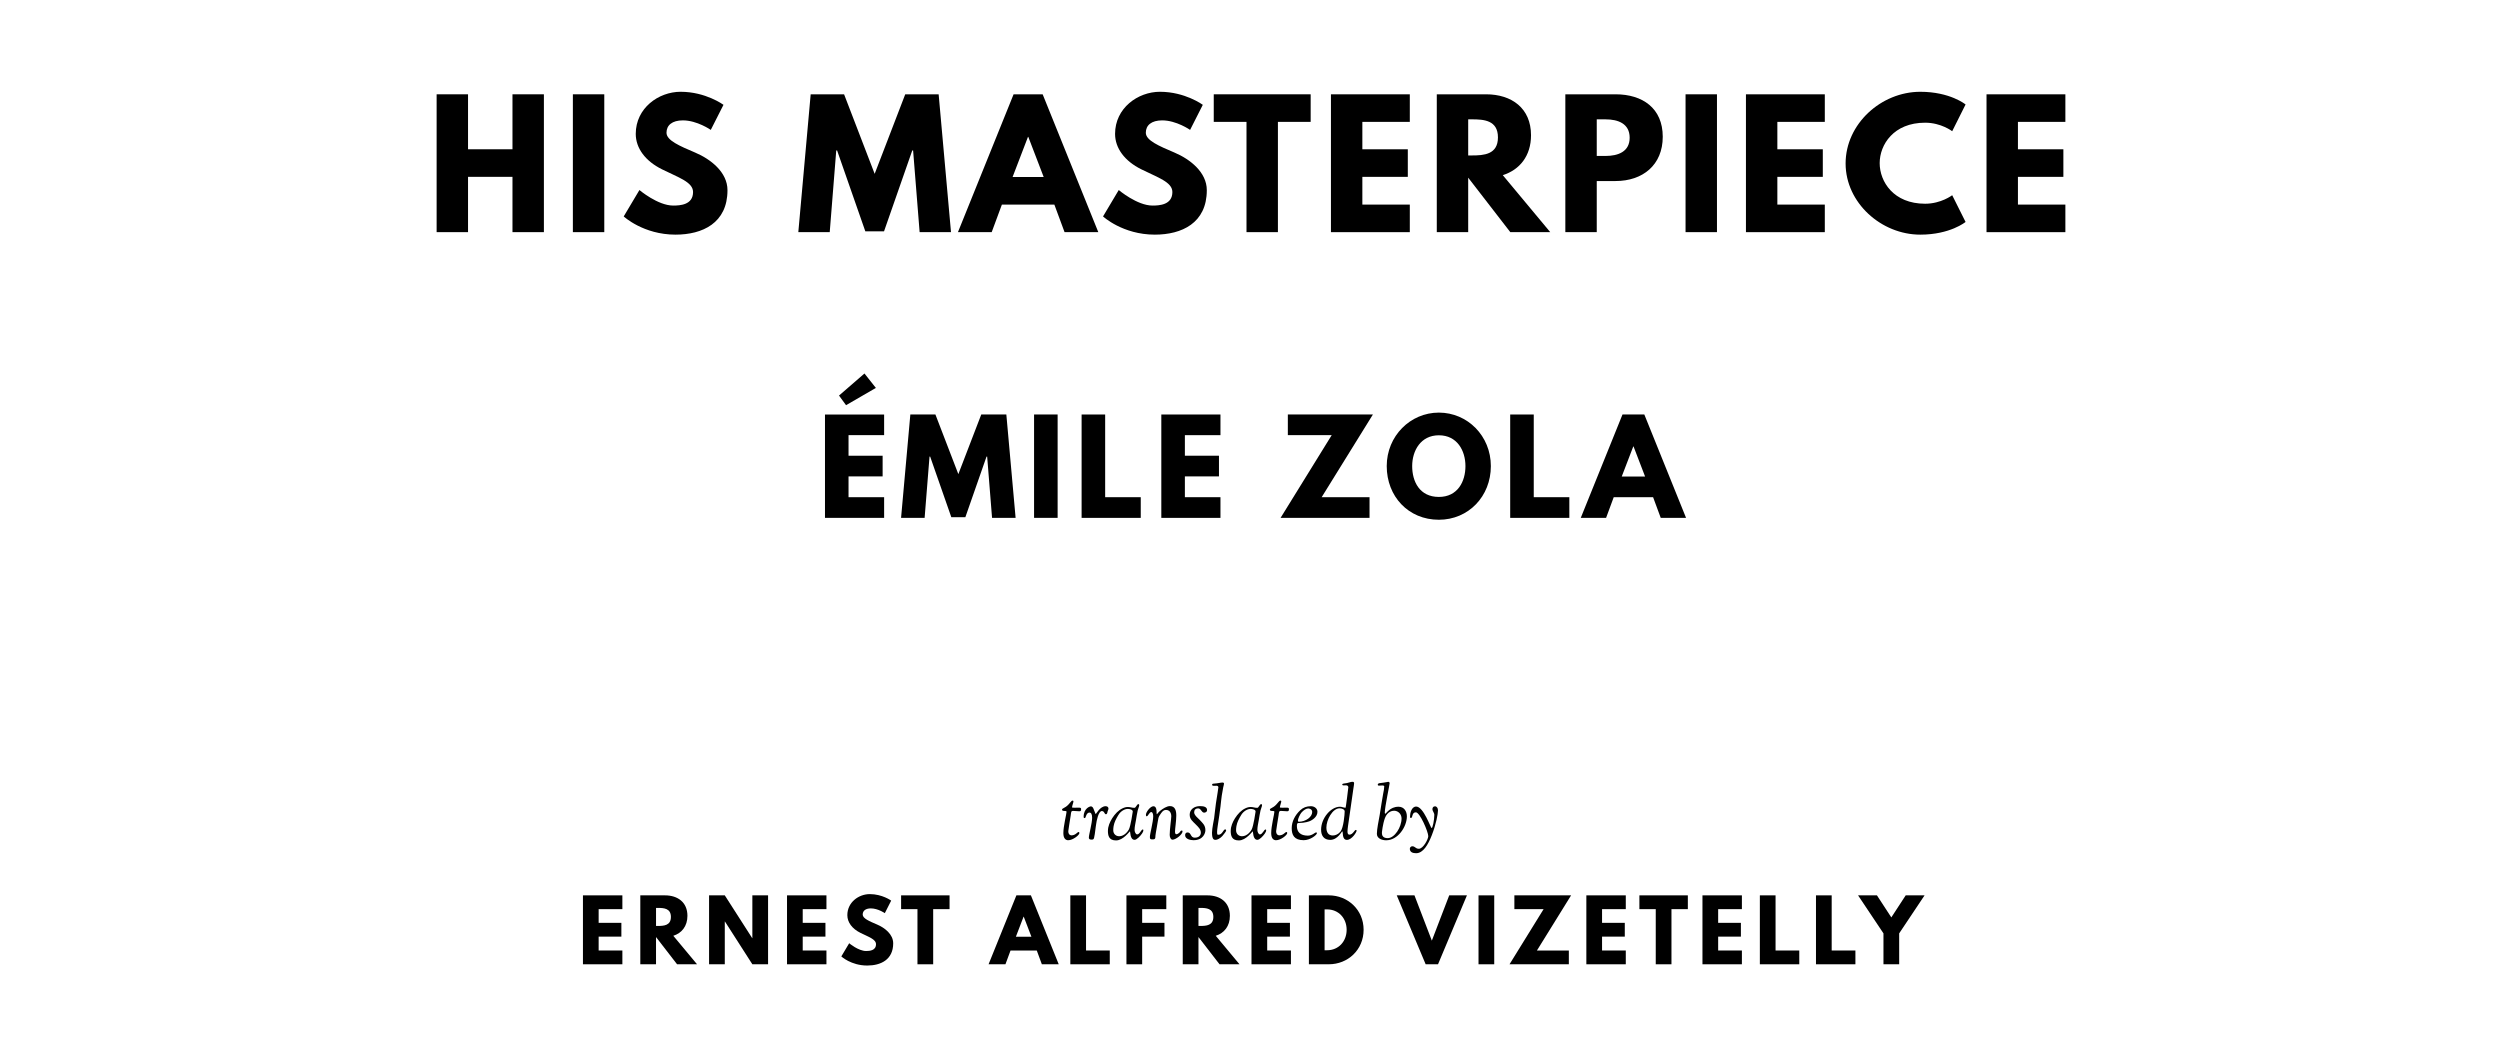
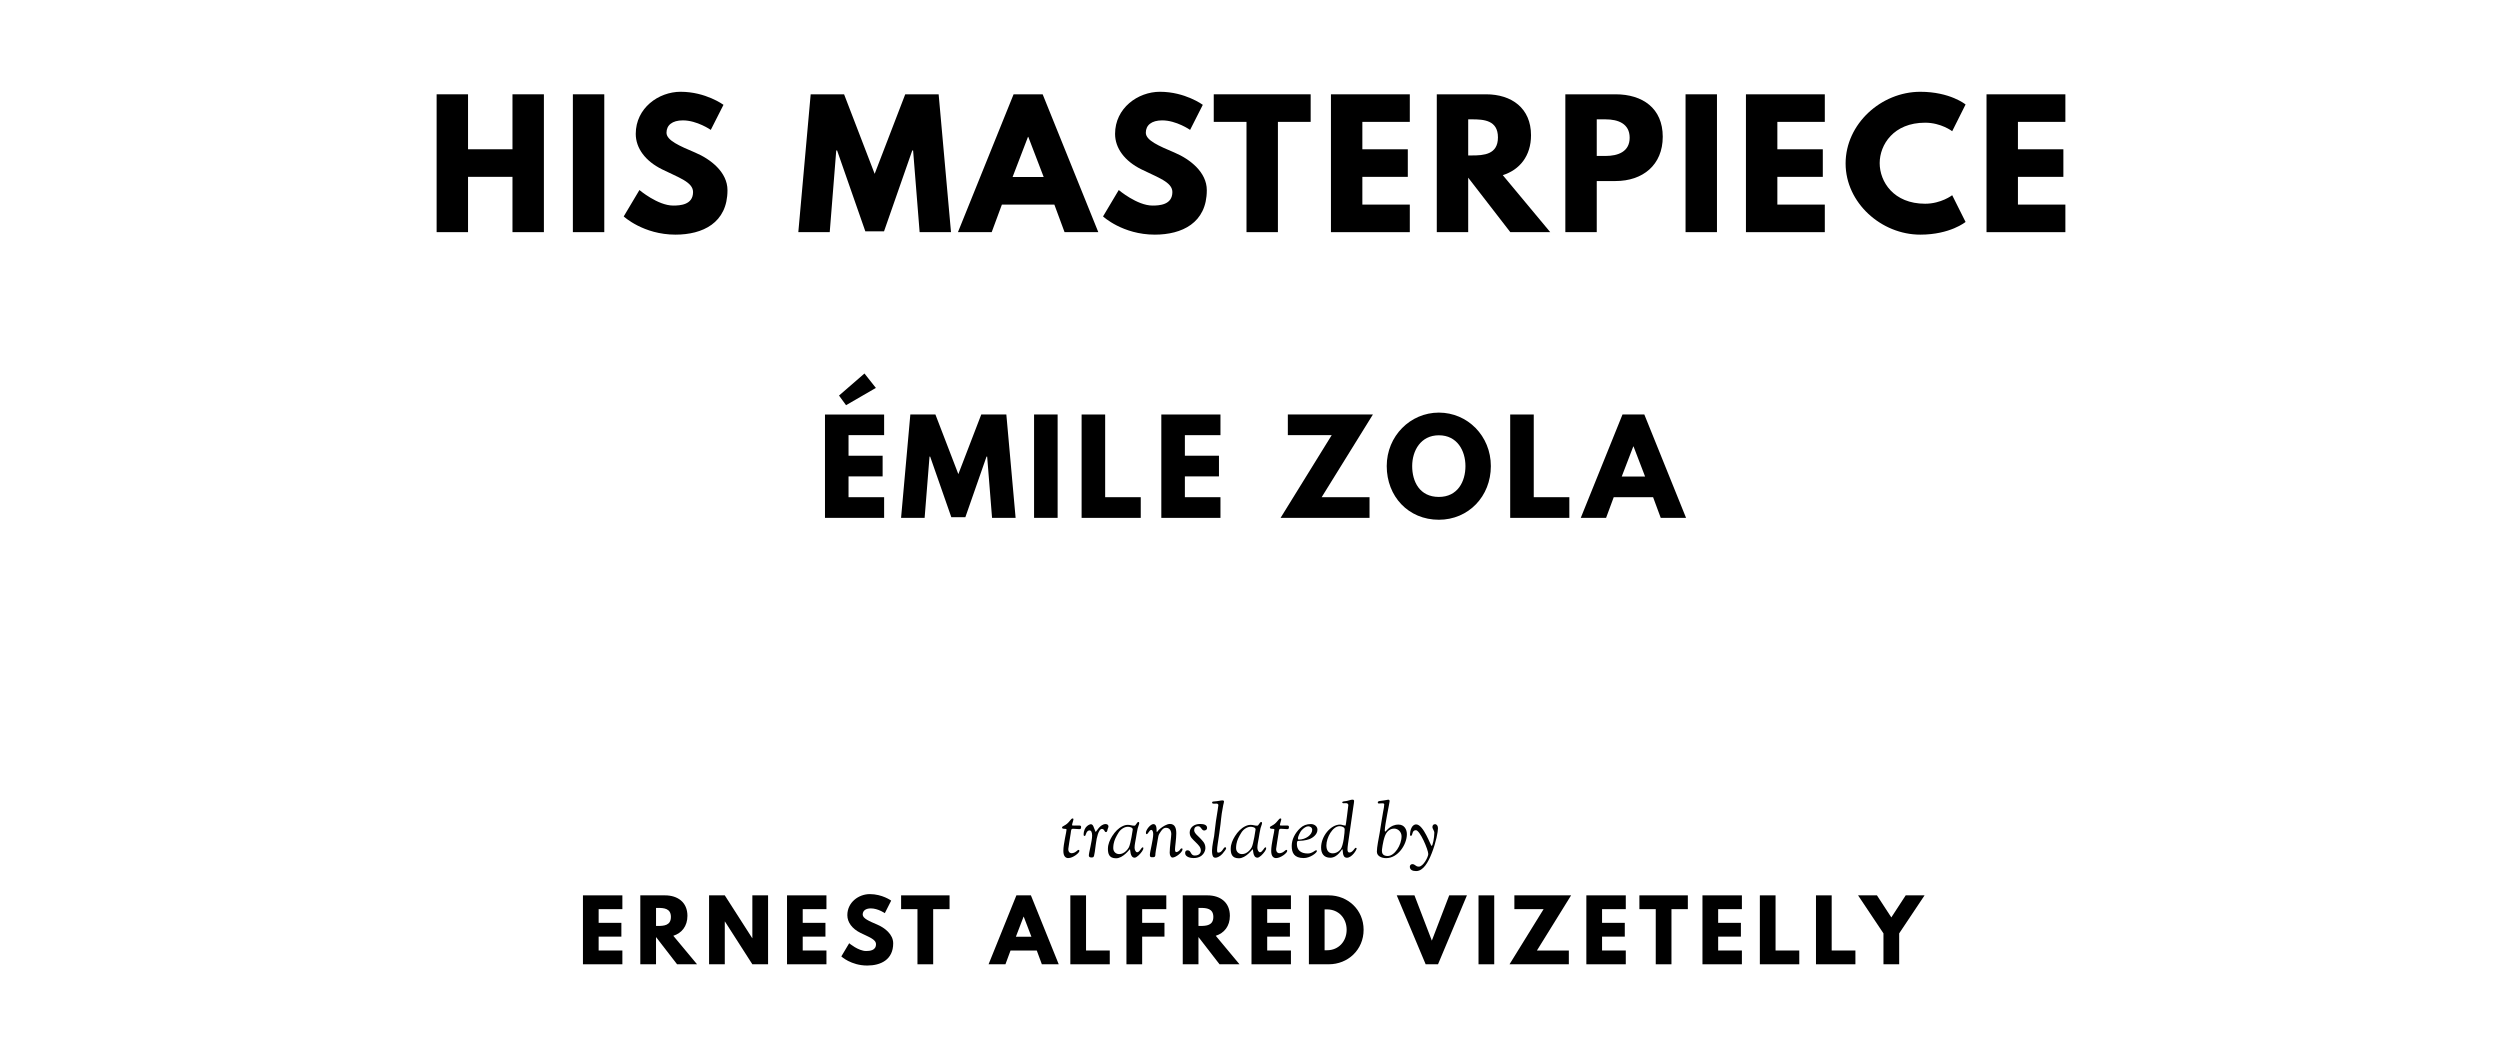
<svg xmlns="http://www.w3.org/2000/svg" version="1.1" viewBox="0 0 1400 590">
  <g aria-label="HIS MASTERPIECE">
    <path d="M262.10,99.03l0.00,30.97l-17.59,0.00l0.00-77.19l17.59,0.00l0.00,30.78l24.89,0.00l0.00-30.78l17.59,0.00l0.00,77.19l-17.59,0.00l0.00-30.97l-24.89,0.00z" />
    <path d="M338.40,52.81l0.00,77.19l-17.59,0.00l0.00-77.19l17.59,0.00z" />
    <path d="M381.20,51.40c14.04,0.00,23.95,7.30,23.95,7.30l-7.11,14.04s-7.67-5.33-15.63-5.33c-5.99,0.00-9.17,2.71-9.17,6.92c0.00,4.30,7.30,7.39,16.09,11.13c8.61,3.65,18.06,10.95,18.06,21.05c0.00,18.43-14.04,24.89-29.10,24.89c-18.06,0.00-29.01-10.20-29.01-10.20l8.80-14.78s10.29,8.70,18.90,8.70c3.84,0.00,11.13-0.37,11.13-7.58c0.00-5.61-8.23-8.14-17.40-12.73c-9.26-4.58-14.69-11.79-14.69-19.84c0.00-14.41,12.73-23.58,25.17-23.58z" />
    <path d="M514.99,130.00l-3.65-45.75l-0.47,0.00l-15.81,45.29l-10.48,0.00l-15.81-45.29l-0.47,0.00l-3.65,45.75l-17.59,0.00l6.92-77.19l18.71,0.00l17.12,44.54l17.12-44.54l18.71,0.00l6.92,77.19l-17.59,0.00z" />
    <path d="M583.89,52.81l31.16,77.19l-18.90,0.00l-5.71-15.44l-29.38,0.00l-5.71,15.44l-18.90,0.00l31.16-77.19l16.28,0.00z  M584.46,99.12l-8.61-22.46l-0.19,0.00l-8.61,22.46l17.40,0.00z" />
    <path d="M649.62,51.40c14.04,0.00,23.95,7.30,23.95,7.30l-7.11,14.04s-7.67-5.33-15.63-5.33c-5.99,0.00-9.17,2.71-9.17,6.92c0.00,4.30,7.30,7.39,16.09,11.13c8.61,3.65,18.06,10.95,18.06,21.05c0.00,18.43-14.04,24.89-29.10,24.89c-18.06,0.00-29.01-10.20-29.01-10.20l8.80-14.78s10.29,8.70,18.90,8.70c3.84,0.00,11.13-0.37,11.13-7.58c0.00-5.61-8.23-8.14-17.40-12.73c-9.26-4.58-14.69-11.79-14.69-19.84c0.00-14.41,12.73-23.58,25.17-23.58z" />
    <path d="M679.70,68.25l0.00-15.44l54.27,0.00l0.00,15.44l-18.34,0.00l0.00,61.75l-17.59,0.00l0.00-61.75l-18.34,0.00z" />
    <path d="M789.49,52.81l0.00,15.44l-26.57,0.00l0.00,15.35l25.45,0.00l0.00,15.44l-25.45,0.00l0.00,15.53l26.57,0.00l0.00,15.44l-44.16,0.00l0.00-77.19l44.16,0.00z" />
    <path d="M804.60,52.81l27.60,0.00c14.32,0.00,25.17,7.77,25.17,22.92c0.00,11.60-6.36,19.37-15.81,22.36l26.57,31.91l-22.36,0.00l-23.58-30.50l0.00,30.50l-17.59,0.00l0.00-77.19z  M822.19,87.05l2.06,0.00c6.64,0.00,14.60-0.47,14.60-10.11s-7.95-10.11-14.60-10.11l-2.06,0.00l0.00,20.21z" />
    <path d="M876.59,52.81l28.16,0.00c15.06,0.00,26.39,7.77,26.39,23.77c0.00,15.91-11.32,24.80-26.39,24.80l-10.57,0.00l0.00,28.63l-17.59,0.00l0.00-77.19z  M894.18,87.33l4.96,0.00c6.92,0.00,13.47-2.34,13.47-10.20c0.00-7.95-6.55-10.29-13.47-10.29l-4.96,0.00l0.00,20.49z" />
    <path d="M961.50,52.81l0.00,77.19l-17.59,0.00l0.00-77.19l17.59,0.00z" />
    <path d="M1021.89,52.81l0.00,15.44l-26.57,0.00l0.00,15.35l25.45,0.00l0.00,15.44l-25.45,0.00l0.00,15.53l26.57,0.00l0.00,15.44l-44.16,0.00l0.00-77.19l44.16,0.00z" />
    <path d="M1078.07,114.09c8.98,0.00,15.16-4.77,15.16-4.77l7.49,14.97s-8.61,7.11-25.36,7.11c-21.80,0.00-41.82-17.78-41.82-39.86c0.00-22.18,19.93-40.14,41.82-40.14c16.75,0.00,25.36,7.11,25.36,7.11l-7.49,14.97s-6.18-4.77-15.16-4.77c-17.68,0.00-25.45,12.35-25.45,22.64c0.00,10.39,7.77,22.74,25.45,22.74z" />
    <path d="M1156.61,52.81l0.00,15.44l-26.57,0.00l0.00,15.35l25.45,0.00l0.00,15.44l-25.45,0.00l0.00,15.53l26.57,0.00l0.00,15.44l-44.16,0.00l0.00-77.19l44.16,0.00z" />
  </g>
  <g aria-label="ÉMILE ZOLA">
    <path d="M469.85,221.51l14.25-12.35l6.39,8.07l-16.70,9.68z  M495.11,232.11l0.00,11.58l-19.93,0.00l0.00,11.51l19.09,0.00l0.00,11.58l-19.09,0.00l0.00,11.65l19.93,0.00l0.00,11.58l-33.12,0.00l0.00-57.89l33.12,0.00z" />
    <path d="M555.55,290.00l-2.74-34.32l-0.35,0.00l-11.86,33.96l-7.86,0.00l-11.86-33.96l-0.35,0.00l-2.74,34.32l-13.19,0.00l5.19-57.89l14.04,0.00l12.84,33.40l12.84-33.40l14.04,0.00l5.19,57.89l-13.19,0.00z" />
    <path d="M592.27,232.11l0.00,57.89l-13.19,0.00l0.00-57.89l13.19,0.00z" />
    <path d="M618.89,232.11l0.00,46.32l19.93,0.00l0.00,11.58l-33.12,0.00l0.00-57.89l13.19,0.00z" />
    <path d="M683.46,232.11l0.00,11.58l-19.93,0.00l0.00,11.51l19.09,0.00l0.00,11.58l-19.09,0.00l0.00,11.65l19.93,0.00l0.00,11.58l-33.12,0.00l0.00-57.89l33.12,0.00z" />
    <path d="M768.83,232.11l-28.70,46.32l26.81,0.00l0.00,11.58l-49.82,0.00l28.63-46.32l-24.56,0.00l0.00-11.58l47.65,0.00z" />
    <path d="M776.57,261.02c0.00-16.91,13.26-29.96,29.19-29.96c16.07,0.00,29.12,13.05,29.12,29.96s-12.49,30.04-29.12,30.04c-17.12,0.00-29.19-13.12-29.19-30.04z  M790.82,261.02c0.00,8.63,4.14,17.26,14.95,17.26c10.53,0.00,14.88-8.63,14.88-17.26s-4.63-17.26-14.88-17.26c-10.18,0.00-14.95,8.63-14.95,17.26z" />
    <path d="M858.90,232.11l0.00,46.32l19.93,0.00l0.00,11.58l-33.12,0.00l0.00-57.89l13.19,0.00z" />
    <path d="M920.82,232.11l23.37,57.89l-14.18,0.00l-4.28-11.58l-22.04,0.00l-4.28,11.58l-14.18,0.00l23.37-57.89l12.21,0.00z  M921.24,266.84l-6.46-16.84l-0.14,0.00l-6.46,16.84l13.05,0.00z" />
  </g>
  <g aria-label="translated by">
-     <path d="M594.73,453.42c0.00-0.85,1.62-0.81,3.49-2.76c1.70-1.79,1.79-2.34,2.47-2.34c0.21,0.00,0.43,0.13,0.43,0.51c0.00,0.55-0.77,2.55-0.77,3.19c0.00,0.26,0.09,0.30,1.49,0.30c1.66,0.00,2.00-0.04,2.47-0.04c0.89,0.00,1.11,0.30,1.11,0.81c0.00,0.98-0.26,1.23-1.02,1.23c-0.68,0.00-2.51-0.21-3.44-0.21c-1.23,0.00-1.11,0.77-1.36,2.51c-0.38,2.64-1.36,8.16-1.36,8.84c0.00,2.25,1.57,2.34,1.74,2.34c2.34,0.00,3.32-1.87,4.00-1.87c0.13,0.00,0.47,0.00,0.47,0.60c0.00,1.11-3.61,4.00-6.25,4.00c-1.15,0.00-2.72-0.68-2.72-4.00c0.00-3.91,1.79-10.80,1.79-11.94c0.00-0.89-2.51,0.04-2.51-1.15z" />
-     <path d="M606.84,457.42c0.00-4.85,3.61-5.87,4.00-5.87c0.89,0.00,1.32,0.81,1.57,1.49c1.06,2.76,1.11,2.81,1.19,2.81c0.30,0.00,2.42-4.38,5.57-4.38c1.11,0.00,1.57,0.72,1.57,1.32c0.00,0.55-0.34,1.11-0.47,1.57c-0.09,0.30-0.17,1.62-0.94,1.62c-0.94,0.00-0.77-1.79-2.30-1.79c-1.91,0.00-2.98,5.57-3.19,7.35l-0.21,1.40c-0.94,7.23-0.85,7.23-2.38,7.23l-0.21,0.00c-0.43,0.00-1.28-0.09-1.28-1.11c0.00-1.70,1.83-7.95,1.83-11.14c0.00-2.13-0.68-2.89-1.45-2.89c-1.74,0.00-2.08,2.55-2.34,2.85c-0.13,0.13-0.26,0.26-0.47,0.26c-0.17,0.00-0.51-0.13-0.51-0.72z" />
-     <path d="M620.45,465.15c0.00-2.38,1.06-4.80,2.38-6.93c1.53-2.42,3.49-4.46,5.74-5.53c1.15-0.55,2.00-0.77,3.10-0.77c1.32,0.00,2.21,0.47,3.61,0.47c0.85,0.00,1.36-2.08,2.21-2.08c0.26,0.00,0.47,0.17,0.47,0.64c0.00,0.68-0.55,1.70-0.85,2.93c-0.38,1.57-0.64,3.53-0.98,5.44c-0.34,1.87-0.77,3.83-0.77,5.44c0.00,1.11,0.64,2.51,1.45,2.51c1.40,0.00,2.30-2.76,3.10-2.76c0.34,0.00,0.38,0.30,0.38,0.47c0.00,0.43-0.21,1.06-0.77,1.83c-1.06,1.53-2.98,3.49-4.12,3.49c-2.72,0.00-2.34-4.76-2.64-4.76c-0.21,0.00-3.74,5.10-7.78,5.10s-4.55-2.72-4.55-5.48z  M623.42,464.90c0.00,2.13,1.53,3.40,3.32,3.40c3.06,0.00,5.06-3.06,5.44-3.83c1.02-2.04,2.17-9.86,2.17-9.99c0.00-1.19-1.91-1.49-2.81-1.49c-1.74,0.00-4.00,1.28-5.27,3.44c-1.23,2.04-2.25,3.95-2.64,6.16c-0.13,0.77-0.21,1.53-0.21,2.30z" />
-     <path d="M641.70,456.35c0.00-1.66,2.55-4.85,4.17-4.85c2.47,0.00,1.57,4.46,1.96,4.46c0.26,0.00,0.55-0.94,2.13-2.13c1.15-0.89,3.40-2.42,5.19-2.42c2.98,0.00,3.57,2.64,3.57,5.31c0.00,2.98-0.72,7.48-0.72,8.93c0.00,1.19,0.34,1.53,0.81,1.53c0.72,0.00,1.70-0.94,1.70-0.94c0.51-0.64,0.68-1.15,1.32-1.15c0.30,0.00,0.38,0.26,0.38,0.51c0.00,1.66-3.74,4.63-5.61,4.63c-0.85,0.00-1.57-1.19-1.57-2.68c0.00-3.23,0.89-8.93,0.89-10.50c0.00-0.68-0.21-3.49-2.98-3.49c-0.98,0.00-1.79,0.47-2.76,1.87c-1.83,2.59-1.32,2.21-2.34,7.69c-1.06,5.74-0.77,5.23-0.85,5.82c-0.13,0.94-0.47,1.11-1.57,1.11c-1.15,0.00-1.49-0.09-1.49-1.32c0.00-1.79,1.87-8.37,1.87-11.65c0.00-1.49-0.55-2.34-0.98-2.34c-1.32,0.00-1.79,2.38-2.72,2.38c-0.30,0.00-0.38-0.34-0.38-0.81z" />
-     <path d="M663.68,467.70c0.00-1.32,0.85-1.53,1.36-1.53c2.17,0.00,1.45,2.93,4.04,2.93c3.10,0.00,3.40-2.21,3.40-2.72c0.00-2.00-1.40-3.23-2.93-4.76c-1.70-1.74-3.32-2.85-3.32-5.40c0.00-2.85,2.47-4.80,5.78-4.80c2.30,0.00,3.95,0.55,3.95,2.21c0.00,1.32-1.40,1.45-1.62,1.45c-1.53,0.00-1.70-2.38-3.36-2.38c-1.62,0.00-2.25,0.98-2.25,2.25c0.00,1.62,2.34,3.36,3.36,4.46c1.32,1.49,2.93,2.68,2.93,5.53c0.00,1.53-1.19,5.57-6.63,5.57c-1.66,0.00-4.72-0.55-4.72-2.81z" />
-     <path d="M678.72,466.34c0.00-2.42,1.11-7.44,1.19-8.12c0.38-2.68,0.60-5.70,1.02-8.42c0.72-4.59,1.36-8.42,1.36-8.93s-0.43-0.85-1.06-0.85s-0.72,0.04-1.23,0.04c-0.85,0.00-1.23-0.13-1.23-0.60c0.00-0.21,0.09-0.55,0.64-0.60c3.10-0.21,4.04-0.64,5.14-0.64c0.68,0.00,0.89,0.26,0.89,0.68c0.00,0.60-0.30,1.15-0.43,1.96c-1.57,8.25-0.85,6.67-2.21,15.81c-0.72,5.02-1.23,7.69-1.23,9.14s0.13,1.66,0.68,1.66c2.34,0.00,2.76-3.02,3.87-3.02c0.30,0.00,0.51,0.26,0.51,0.68s-1.11,1.87-2.13,3.06c-1.11,1.28-2.89,2.13-3.70,2.13c-0.85,0.00-2.08,0.00-2.08-4.00z" />
-     <path d="M689.22,465.15c0.00-2.38,1.06-4.80,2.38-6.93c1.53-2.42,3.49-4.46,5.74-5.53c1.15-0.55,2.00-0.77,3.10-0.77c1.32,0.00,2.21,0.47,3.61,0.47c0.85,0.00,1.36-2.08,2.21-2.08c0.26,0.00,0.47,0.17,0.47,0.64c0.00,0.68-0.55,1.70-0.85,2.93c-0.38,1.57-0.64,3.53-0.98,5.44c-0.34,1.87-0.77,3.83-0.77,5.44c0.00,1.11,0.64,2.51,1.45,2.51c1.40,0.00,2.30-2.76,3.10-2.76c0.34,0.00,0.38,0.30,0.38,0.47c0.00,0.43-0.21,1.06-0.77,1.83c-1.06,1.53-2.98,3.49-4.12,3.49c-2.72,0.00-2.34-4.76-2.64-4.76c-0.21,0.00-3.74,5.10-7.78,5.10s-4.55-2.72-4.55-5.48z  M692.20,464.90c0.00,2.13,1.53,3.40,3.32,3.40c3.06,0.00,5.06-3.06,5.44-3.83c1.02-2.04,2.17-9.86,2.17-9.99c0.00-1.19-1.91-1.49-2.81-1.49c-1.74,0.00-4.00,1.28-5.27,3.44c-1.23,2.04-2.25,3.95-2.64,6.16c-0.13,0.77-0.21,1.53-0.21,2.30z" />
-     <path d="M711.12,453.42c0.00-0.85,1.62-0.81,3.49-2.76c1.70-1.79,1.79-2.34,2.47-2.34c0.21,0.00,0.43,0.13,0.43,0.51c0.00,0.55-0.77,2.55-0.77,3.19c0.00,0.26,0.09,0.30,1.49,0.30c1.66,0.00,2.00-0.04,2.47-0.04c0.89,0.00,1.11,0.30,1.11,0.81c0.00,0.98-0.26,1.23-1.02,1.23c-0.68,0.00-2.51-0.21-3.44-0.21c-1.23,0.00-1.11,0.77-1.36,2.51c-0.38,2.64-1.36,8.16-1.36,8.84c0.00,2.25,1.57,2.34,1.74,2.34c2.34,0.00,3.32-1.87,4.00-1.87c0.13,0.00,0.47,0.00,0.47,0.60c0.00,1.11-3.61,4.00-6.25,4.00c-1.15,0.00-2.72-0.68-2.72-4.00c0.00-3.91,1.79-10.80,1.79-11.94c0.00-0.89-2.51,0.04-2.51-1.15z" />
-     <path d="M723.36,463.75c0.00-3.66,1.87-7.31,4.80-10.03c1.57-1.49,3.53-2.25,5.91-2.25c2.00,0.00,3.70,1.28,3.70,3.15c0.00,3.06-3.32,4.80-4.12,5.14c-0.38,0.17-2.68,1.11-6.67,1.15c-0.60,0.00-0.72,0.64-0.72,1.74c0.00,3.19,1.91,5.31,6.12,5.31c2.42,0.00,4.12-1.83,4.59-1.83c0.34,0.00,0.51,0.17,0.51,0.43c0.00,0.98-3.70,3.95-7.40,3.95c-5.40,0.00-6.72-2.98-6.72-6.76z  M726.84,459.33c0.00,0.30,0.09,0.85,0.38,0.85c4.12,0.00,7.61-2.76,7.61-5.44c0.00-1.62-1.53-2.00-2.25-2.00c-1.06,0.00-2.38,0.85-3.49,2.00c-1.28,1.32-2.25,4.04-2.25,4.59z" />
-     <path d="M739.81,464.69c0.00-6.59,5.53-12.92,10.58-12.92c1.11,0.00,1.96,0.55,3.15,0.55c0.13,0.00,1.53-11.18,1.53-11.48c0.00-0.64-0.60-1.06-1.23-1.06c-0.47,0.00-1.45,0.04-1.49,0.04c-0.43,0.00-0.68-0.17-0.68-0.47c0.00-0.72,1.49-0.55,2.68-0.85c2.38-0.60,2.13-0.68,3.27-0.68c0.38,0.00,0.68,0.34,0.68,0.72c0.00,1.11-0.43,2.47-2.81,19.85c-0.47,3.23-0.89,5.91-0.89,7.18c0.00,0.94,0.13,1.83,1.11,1.83c1.87,0.00,2.85-2.64,3.53-2.64c0.34,0.00,0.47,0.21,0.47,0.38c0.00,0.89-2.68,5.19-5.44,5.19c-2.98,0.00-2.00-4.76-2.59-4.76c-0.38,0.00-2.55,4.76-6.76,4.76c-3.61,0.00-5.10-2.47-5.10-5.65z  M742.78,463.50c0.00,2.47,1.02,4.38,3.61,4.38c1.53,0.00,3.19-0.81,4.29-2.21c1.70-2.13,2.34-9.61,2.34-11.31c0.00-1.15-1.70-1.70-2.85-1.70c-3.91,0.00-7.40,6.38-7.40,10.84z" />
-     <path d="M771.05,466.98c0.00-2.72,0.98-7.14,1.57-10.58c0.77-4.42,1.28-8.54,1.91-11.69c0.38-1.83,0.64-3.32,0.64-4.34c0.00-0.21-0.21-0.51-1.06-0.51c-0.64,0.00-1.11,0.09-1.74,0.09c-0.47,0.00-0.81,0.00-0.81-0.60c0.00-0.85,1.19-0.81,3.15-1.06c1.66-0.21,2.42-0.47,2.68-0.47c0.47,0.00,0.81,0.30,0.81,0.77c0.00,0.77-2.72,13.43-2.72,16.49c0.00,0.30,0.13,0.64,0.21,0.64c0.60,0.00,2.59-3.95,7.48-3.95c3.19,0.00,4.68,2.64,4.68,5.40c0.00,5.78-5.02,13.39-11.60,13.39c-2.51,0.00-5.19-1.11-5.19-3.57z  M773.86,466.47c0.00,1.45,0.64,2.89,3.27,2.89c3.83,0.00,7.74-6.12,7.74-11.01c0.00-2.38-1.83-4.34-4.17-4.34c-1.02,0.00-3.78,0.43-5.14,4.12c-1.23,3.36-1.70,7.91-1.70,8.33z" />
-     <path d="M789.50,475.31c0.00-0.72,0.64-1.40,1.36-1.40c1.70,0.00,1.74,1.40,3.70,1.40c2.47,0.00,5.27-5.44,5.27-7.06c0.00-2.38-4.68-13.35-6.93-13.35c-2.47,0.00-1.57,3.19-2.85,3.19c-0.26,0.00-0.43-0.21-0.43-0.94c0.00-1.79,0.85-5.48,3.44-5.48c4.12,0.00,8.16,12.07,8.63,12.07c0.60,0.00,1.53-4.55,1.53-7.40c0.00-1.23-1.06-2.08-1.06-3.23c0.00-0.77,0.43-1.57,1.45-1.57c0.94,0.00,1.66,0.94,1.66,2.25c0.00,1.91-1.02,7.78-3.53,14.11c-2.00,5.06-4.72,9.90-8.71,9.90c-1.83,0.00-3.53-0.55-3.53-2.51z" />
+     <path d="M594.73,463.42c0.00-0.85,1.62-0.81,3.49-2.76c1.70-1.79,1.79-2.34,2.47-2.34c0.21,0.00,0.43,0.13,0.43,0.51c0.00,0.55-0.77,2.55-0.77,3.19c0.00,0.26,0.09,0.30,1.49,0.30c1.66,0.00,2.00-0.04,2.47-0.04c0.89,0.00,1.11,0.30,1.11,0.81c0.00,0.98-0.26,1.23-1.02,1.23c-0.68,0.00-2.51-0.21-3.44-0.21c-1.23,0.00-1.11,0.77-1.36,2.51c-0.38,2.64-1.36,8.16-1.36,8.84c0.00,2.25,1.57,2.34,1.74,2.34c2.34,0.00,3.32-1.87,4.00-1.87c0.13,0.00,0.47,0.00,0.47,0.60c0.00,1.11-3.61,4.00-6.25,4.00c-1.15,0.00-2.72-0.68-2.72-4.00c0.00-3.91,1.79-10.80,1.79-11.94c0.00-0.89-2.51,0.04-2.51-1.15z" />
+     <path d="M606.84,467.42c0.00-4.85,3.61-5.87,4.00-5.87c0.89,0.00,1.32,0.81,1.57,1.49c1.06,2.76,1.11,2.81,1.19,2.81c0.30,0.00,2.42-4.38,5.57-4.38c1.11,0.00,1.57,0.72,1.57,1.32c0.00,0.55-0.34,1.11-0.47,1.57c-0.09,0.30-0.17,1.62-0.94,1.62c-0.94,0.00-0.77-1.79-2.30-1.79c-1.91,0.00-2.98,5.57-3.19,7.35l-0.21,1.40c-0.94,7.23-0.85,7.23-2.38,7.23l-0.21,0.00c-0.43,0.00-1.28-0.09-1.28-1.11c0.00-1.70,1.83-7.95,1.83-11.14c0.00-2.13-0.68-2.89-1.45-2.89c-1.74,0.00-2.08,2.55-2.34,2.85c-0.13,0.13-0.26,0.26-0.47,0.26c-0.17,0.00-0.51-0.13-0.51-0.72z" />
+     <path d="M620.45,475.15c0.00-2.38,1.06-4.80,2.38-6.93c1.53-2.42,3.49-4.46,5.74-5.53c1.15-0.55,2.00-0.77,3.10-0.77c1.32,0.00,2.21,0.47,3.61,0.47c0.85,0.00,1.36-2.08,2.21-2.08c0.26,0.00,0.47,0.17,0.47,0.64c0.00,0.68-0.55,1.70-0.85,2.93c-0.38,1.57-0.64,3.53-0.98,5.44c-0.34,1.87-0.77,3.83-0.77,5.44c0.00,1.11,0.64,2.51,1.45,2.51c1.40,0.00,2.30-2.76,3.10-2.76c0.34,0.00,0.38,0.30,0.38,0.47c0.00,0.43-0.21,1.06-0.77,1.83c-1.06,1.53-2.98,3.49-4.12,3.49c-2.72,0.00-2.34-4.76-2.64-4.76c-0.21,0.00-3.74,5.10-7.78,5.10s-4.55-2.72-4.55-5.48z  M623.42,474.90c0.00,2.13,1.53,3.40,3.32,3.40c3.06,0.00,5.06-3.06,5.44-3.83c1.02-2.04,2.17-9.86,2.17-9.99c0.00-1.19-1.91-1.49-2.81-1.49c-1.74,0.00-4.00,1.28-5.27,3.44c-1.23,2.04-2.25,3.95-2.64,6.16c-0.13,0.77-0.21,1.53-0.21,2.30z" />
+     <path d="M641.70,466.35c0.00-1.66,2.55-4.85,4.17-4.85c2.47,0.00,1.57,4.46,1.96,4.46c0.26,0.00,0.55-0.94,2.13-2.13c1.15-0.89,3.40-2.42,5.19-2.42c2.98,0.00,3.57,2.64,3.57,5.31c0.00,2.98-0.72,7.48-0.72,8.93c0.00,1.19,0.34,1.53,0.81,1.53c0.72,0.00,1.70-0.94,1.70-0.94c0.51-0.64,0.68-1.15,1.32-1.15c0.30,0.00,0.38,0.26,0.38,0.51c0.00,1.66-3.74,4.63-5.61,4.63c-0.85,0.00-1.57-1.19-1.57-2.68c0.00-3.23,0.89-8.93,0.89-10.50c0.00-0.68-0.21-3.49-2.98-3.49c-0.98,0.00-1.79,0.47-2.76,1.87c-1.83,2.59-1.32,2.21-2.34,7.69c-1.06,5.74-0.77,5.23-0.85,5.82c-0.13,0.94-0.47,1.11-1.57,1.11c-1.15,0.00-1.49-0.09-1.49-1.32c0.00-1.79,1.87-8.37,1.87-11.65c0.00-1.49-0.55-2.34-0.98-2.34c-1.32,0.00-1.79,2.38-2.72,2.38c-0.30,0.00-0.38-0.34-0.38-0.81z" />
+     <path d="M663.68,477.70c0.00-1.32,0.85-1.53,1.36-1.53c2.17,0.00,1.45,2.93,4.04,2.93c3.10,0.00,3.40-2.21,3.40-2.72c0.00-2.00-1.40-3.23-2.93-4.76c-1.70-1.74-3.32-2.85-3.32-5.40c0.00-2.85,2.47-4.80,5.78-4.80c2.30,0.00,3.95,0.55,3.95,2.21c0.00,1.32-1.40,1.45-1.62,1.45c-1.53,0.00-1.70-2.38-3.36-2.38c-1.62,0.00-2.25,0.98-2.25,2.25c0.00,1.62,2.34,3.36,3.36,4.46c1.32,1.49,2.93,2.68,2.93,5.53c0.00,1.53-1.19,5.57-6.63,5.57c-1.66,0.00-4.72-0.55-4.72-2.81z" />
+     <path d="M678.72,476.34c0.00-2.42,1.11-7.44,1.19-8.12c0.38-2.68,0.60-5.70,1.02-8.42c0.72-4.59,1.36-8.42,1.36-8.93s-0.43-0.85-1.06-0.85s-0.72,0.04-1.23,0.04c-0.85,0.00-1.23-0.13-1.23-0.60c0.00-0.21,0.09-0.55,0.64-0.60c3.10-0.21,4.04-0.64,5.14-0.64c0.68,0.00,0.89,0.26,0.89,0.68c0.00,0.60-0.30,1.15-0.43,1.96c-1.57,8.25-0.85,6.67-2.21,15.81c-0.72,5.02-1.23,7.69-1.23,9.14s0.13,1.66,0.68,1.66c2.34,0.00,2.76-3.02,3.87-3.02c0.30,0.00,0.51,0.26,0.51,0.68s-1.11,1.87-2.13,3.06c-1.11,1.28-2.89,2.13-3.70,2.13c-0.85,0.00-2.08,0.00-2.08-4.00z" />
+     <path d="M689.22,475.15c0.00-2.38,1.06-4.80,2.38-6.93c1.53-2.42,3.49-4.46,5.74-5.53c1.15-0.55,2.00-0.77,3.10-0.77c1.32,0.00,2.21,0.47,3.61,0.47c0.85,0.00,1.36-2.08,2.21-2.08c0.26,0.00,0.47,0.17,0.47,0.64c0.00,0.68-0.55,1.70-0.85,2.93c-0.38,1.57-0.64,3.53-0.98,5.44c-0.34,1.87-0.77,3.83-0.77,5.44c0.00,1.11,0.64,2.51,1.45,2.51c1.40,0.00,2.30-2.76,3.10-2.76c0.34,0.00,0.38,0.30,0.38,0.47c0.00,0.43-0.21,1.06-0.77,1.83c-1.06,1.53-2.98,3.49-4.12,3.49c-2.72,0.00-2.34-4.76-2.64-4.76c-0.21,0.00-3.74,5.10-7.78,5.10s-4.55-2.72-4.55-5.48z  M692.20,474.90c0.00,2.13,1.53,3.40,3.32,3.40c3.06,0.00,5.06-3.06,5.44-3.83c1.02-2.04,2.17-9.86,2.17-9.99c0.00-1.19-1.91-1.49-2.81-1.49c-1.74,0.00-4.00,1.28-5.27,3.44c-1.23,2.04-2.25,3.95-2.64,6.16c-0.13,0.77-0.21,1.53-0.21,2.30z" />
+     <path d="M711.12,463.42c0.00-0.85,1.62-0.81,3.49-2.76c1.70-1.79,1.79-2.34,2.47-2.34c0.21,0.00,0.43,0.13,0.43,0.51c0.00,0.55-0.77,2.55-0.77,3.19c0.00,0.26,0.09,0.30,1.49,0.30c1.66,0.00,2.00-0.04,2.47-0.04c0.89,0.00,1.11,0.30,1.11,0.81c0.00,0.98-0.26,1.23-1.02,1.23c-0.68,0.00-2.51-0.21-3.44-0.21c-1.23,0.00-1.11,0.77-1.36,2.51c-0.38,2.64-1.36,8.16-1.36,8.84c0.00,2.25,1.57,2.34,1.74,2.34c2.34,0.00,3.32-1.87,4.00-1.87c0.13,0.00,0.47,0.00,0.47,0.60c0.00,1.11-3.61,4.00-6.25,4.00c-1.15,0.00-2.72-0.68-2.72-4.00c0.00-3.91,1.79-10.80,1.79-11.94c0.00-0.89-2.51,0.04-2.51-1.15z" />
+     <path d="M723.36,473.75c0.00-3.66,1.87-7.31,4.80-10.03c1.57-1.49,3.53-2.25,5.91-2.25c2.00,0.00,3.70,1.28,3.70,3.15c0.00,3.06-3.32,4.80-4.12,5.14c-0.38,0.17-2.68,1.11-6.67,1.15c-0.60,0.00-0.72,0.64-0.72,1.74c0.00,3.19,1.91,5.31,6.12,5.31c2.42,0.00,4.12-1.83,4.59-1.83c0.34,0.00,0.51,0.17,0.51,0.43c0.00,0.98-3.70,3.95-7.40,3.95c-5.40,0.00-6.72-2.98-6.72-6.76z  M726.84,469.33c0.00,0.30,0.09,0.85,0.38,0.85c4.12,0.00,7.61-2.76,7.61-5.44c0.00-1.62-1.53-2.00-2.25-2.00c-1.06,0.00-2.38,0.85-3.49,2.00c-1.28,1.32-2.25,4.04-2.25,4.59z" />
+     <path d="M739.81,474.69c0.00-6.59,5.53-12.92,10.58-12.92c1.11,0.00,1.96,0.55,3.15,0.55c0.13,0.00,1.53-11.18,1.53-11.48c0.00-0.64-0.60-1.06-1.23-1.06c-0.47,0.00-1.45,0.04-1.49,0.04c-0.43,0.00-0.68-0.17-0.68-0.47c0.00-0.72,1.49-0.55,2.68-0.85c2.38-0.60,2.13-0.68,3.27-0.68c0.38,0.00,0.68,0.34,0.68,0.72c0.00,1.11-0.43,2.47-2.81,19.85c-0.47,3.23-0.89,5.91-0.89,7.18c0.00,0.94,0.13,1.83,1.11,1.83c1.87,0.00,2.85-2.64,3.53-2.64c0.34,0.00,0.47,0.21,0.47,0.38c0.00,0.89-2.68,5.19-5.44,5.19c-2.98,0.00-2.00-4.76-2.59-4.76c-0.38,0.00-2.55,4.76-6.76,4.76c-3.61,0.00-5.10-2.47-5.10-5.65z  M742.78,473.50c0.00,2.47,1.02,4.38,3.61,4.38c1.53,0.00,3.19-0.81,4.29-2.21c1.70-2.13,2.34-9.61,2.34-11.31c0.00-1.15-1.70-1.70-2.85-1.70c-3.91,0.00-7.40,6.38-7.40,10.84z" />
+     <path d="M771.05,476.98c0.00-2.72,0.98-7.14,1.57-10.58c0.77-4.42,1.28-8.54,1.91-11.69c0.38-1.83,0.64-3.32,0.64-4.34c0.00-0.21-0.21-0.51-1.06-0.51c-0.64,0.00-1.11,0.09-1.74,0.09c-0.47,0.00-0.81,0.00-0.81-0.60c0.00-0.85,1.19-0.81,3.15-1.06c1.66-0.21,2.42-0.47,2.68-0.47c0.47,0.00,0.81,0.30,0.81,0.77c0.00,0.77-2.72,13.43-2.72,16.49c0.00,0.30,0.13,0.64,0.21,0.64c0.60,0.00,2.59-3.95,7.48-3.95c3.19,0.00,4.68,2.64,4.68,5.40c0.00,5.78-5.02,13.39-11.60,13.39c-2.51,0.00-5.19-1.11-5.19-3.57z  M773.86,476.47c0.00,1.45,0.64,2.89,3.27,2.89c3.83,0.00,7.74-6.12,7.74-11.01c0.00-2.38-1.83-4.34-4.17-4.34c-1.02,0.00-3.78,0.43-5.14,4.12c-1.23,3.36-1.70,7.91-1.70,8.33z" />
+     <path d="M789.50,485.31c0.00-0.72,0.64-1.40,1.36-1.40c1.70,0.00,1.74,1.40,3.70,1.40c2.47,0.00,5.27-5.44,5.27-7.06c0.00-2.38-4.68-13.35-6.93-13.35c-2.47,0.00-1.57,3.19-2.85,3.19c-0.26,0.00-0.43-0.21-0.43-0.94c0.00-1.79,0.85-5.48,3.44-5.48c4.12,0.00,8.16,12.07,8.63,12.07c0.60,0.00,1.53-4.55,1.53-7.40c0.00-1.23-1.06-2.08-1.06-3.23c0.00-0.77,0.43-1.57,1.45-1.57c0.94,0.00,1.66,0.94,1.66,2.25c0.00,1.91-1.02,7.78-3.53,14.11c-2.00,5.06-4.72,9.90-8.71,9.90c-1.83,0.00-3.53-0.55-3.53-2.51z" />
  </g>
  <g aria-label="ERNEST ALFRED VIZETELLY">
    <path d="M348.53,501.40l0.00,7.72l-13.29,0.00l0.00,7.67l12.73,0.00l0.00,7.72l-12.73,0.00l0.00,7.77l13.29,0.00l0.00,7.72l-22.08,0.00l0.00-38.60l22.08,0.00z" />
    <path d="M358.58,501.40l13.80,0.00c7.16,0.00,12.58,3.88,12.58,11.46c0.00,5.80-3.18,9.68-7.91,11.18l13.29,15.95l-11.18,0.00l-11.79-15.25l0.00,15.25l-8.80,0.00l0.00-38.60z  M367.38,518.53l1.03,0.00c3.32,0.00,7.30-0.23,7.30-5.05s-3.98-5.05-7.30-5.05l-1.03,0.00l0.00,10.11z" />
    <path d="M405.88,516.05l0.00,23.95l-8.80,0.00l0.00-38.60l8.80,0.00l15.35,23.95l0.09,0.00l0.00-23.95l8.80,0.00l0.00,38.60l-8.80,0.00l-15.35-23.95l-0.09,0.00z" />
    <path d="M462.81,501.40l0.00,7.72l-13.29,0.00l0.00,7.67l12.73,0.00l0.00,7.72l-12.73,0.00l0.00,7.77l13.29,0.00l0.00,7.72l-22.08,0.00l0.00-38.60l22.08,0.00z" />
    <path d="M487.08,500.70c7.02,0.00,11.98,3.65,11.98,3.65l-3.56,7.02s-3.84-2.67-7.81-2.67c-2.99,0.00-4.58,1.36-4.58,3.46c0.00,2.15,3.65,3.70,8.05,5.57c4.30,1.82,9.03,5.47,9.03,10.53c0.00,9.22-7.02,12.44-14.55,12.44c-9.03,0.00-14.50-5.10-14.50-5.10l4.40-7.39s5.15,4.35,9.45,4.35c1.92,0.00,5.57-0.19,5.57-3.79c0.00-2.81-4.12-4.07-8.70-6.36c-4.63-2.29-7.35-5.89-7.35-9.92c0.00-7.20,6.36-11.79,12.58-11.79z" />
    <path d="M504.62,509.12l0.00-7.72l27.13,0.00l0.00,7.72l-9.17,0.00l0.00,30.88l-8.80,0.00l0.00-30.88l-9.17,0.00z" />
    <path d="M577.31,501.40l15.58,38.60l-9.45,0.00l-2.85-7.72l-14.69,0.00l-2.85,7.72l-9.45,0.00l15.58-38.60l8.14,0.00z  M577.59,524.56l-4.30-11.23l-0.09,0.00l-4.30,11.23l8.70,0.00z" />
    <path d="M608.18,501.40l0.00,30.88l13.29,0.00l0.00,7.72l-22.08,0.00l0.00-38.60l8.80,0.00z" />
    <path d="M653.13,501.40l0.00,7.72l-13.52,0.00l0.00,7.67l12.49,0.00l0.00,7.72l-12.49,0.00l0.00,15.49l-8.80,0.00l0.00-38.60l22.32,0.00z" />
    <path d="M662.35,501.40l13.80,0.00c7.16,0.00,12.58,3.88,12.58,11.46c0.00,5.80-3.18,9.68-7.91,11.18l13.29,15.95l-11.18,0.00l-11.79-15.25l0.00,15.25l-8.80,0.00l0.00-38.60z  M671.14,518.53l1.03,0.00c3.32,0.00,7.30-0.23,7.30-5.05s-3.98-5.05-7.30-5.05l-1.03,0.00l0.00,10.11z" />
    <path d="M722.92,501.40l0.00,7.72l-13.29,0.00l0.00,7.67l12.73,0.00l0.00,7.72l-12.73,0.00l0.00,7.77l13.29,0.00l0.00,7.72l-22.08,0.00l0.00-38.60l22.08,0.00z" />
    <path d="M732.98,501.40l11.18,0.00c10.57,0.00,19.46,8.05,19.46,19.27c0.00,11.27-8.84,19.32-19.46,19.32l-11.18,0.00l0.00-38.60z  M741.77,532.14l1.36,0.00c6.50,0.00,10.95-4.96,10.99-11.42c0.00-6.46-4.44-11.46-10.99-11.46l-1.36,0.00l0.00,22.88z" />
    <path d="M798.37,540.00l-16.19-38.60l9.92,0.00l9.73,25.36l9.73-25.36l9.92,0.00l-16.19,38.60l-6.92,0.00z" />
    <path d="M836.77,501.40l0.00,38.60l-8.80,0.00l0.00-38.60l8.80,0.00z" />
    <path d="M879.81,501.40l-19.13,30.88l17.87,0.00l0.00,7.72l-33.22,0.00l19.09-30.88l-16.37,0.00l0.00-7.72l31.77,0.00z" />
    <path d="M910.44,501.40l0.00,7.72l-13.29,0.00l0.00,7.67l12.73,0.00l0.00,7.72l-12.73,0.00l0.00,7.77l13.29,0.00l0.00,7.72l-22.08,0.00l0.00-38.60l22.08,0.00z" />
    <path d="M918.06,509.12l0.00-7.72l27.13,0.00l0.00,7.72l-9.17,0.00l0.00,30.88l-8.80,0.00l0.00-30.88l-9.17,0.00z" />
    <path d="M975.46,501.40l0.00,7.72l-13.29,0.00l0.00,7.67l12.73,0.00l0.00,7.72l-12.73,0.00l0.00,7.77l13.29,0.00l0.00,7.72l-22.08,0.00l0.00-38.60l22.08,0.00z" />
    <path d="M994.31,501.40l0.00,30.88l13.29,0.00l0.00,7.72l-22.08,0.00l0.00-38.60l8.80,0.00z" />
    <path d="M1025.74,501.40l0.00,30.88l13.29,0.00l0.00,7.72l-22.08,0.00l0.00-38.60l8.80,0.00z" />
    <path d="M1040.52,501.40l10.57,0.00l8.05,12.35l8.05-12.35l10.57,0.00l-14.22,21.29l0.00,17.31l-8.80,0.00l0.00-17.31z" />
  </g>
</svg>
